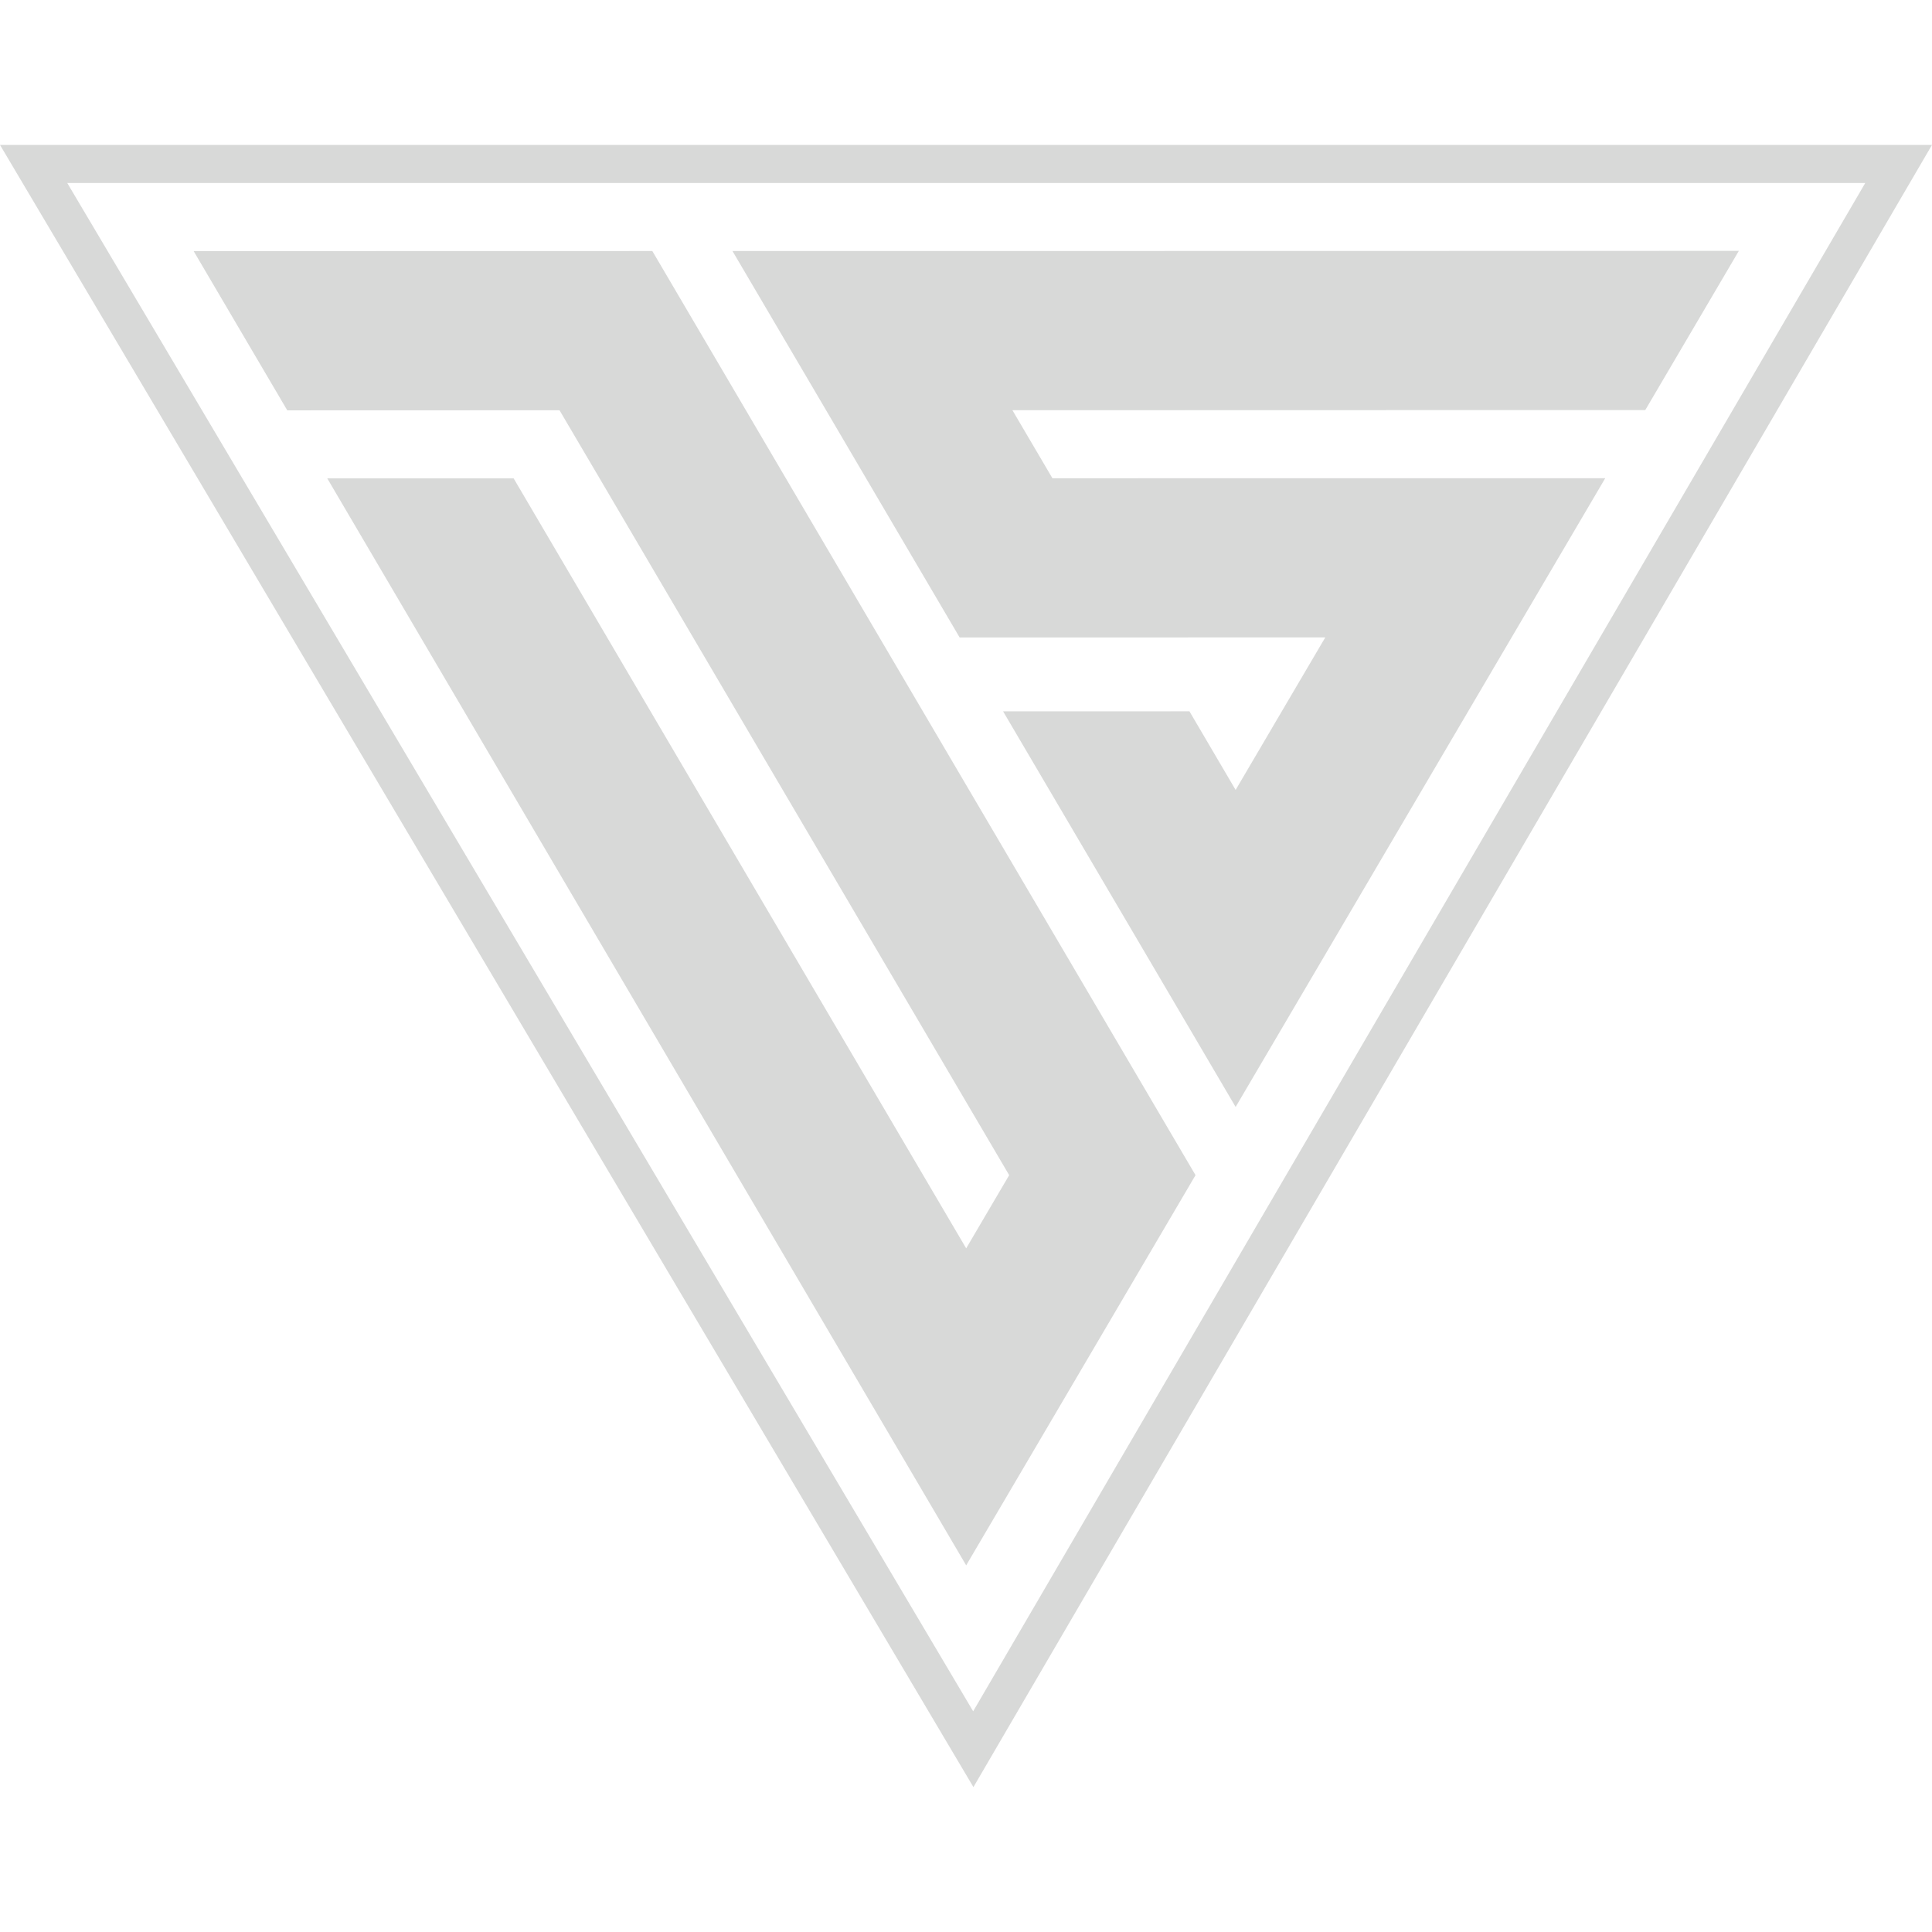
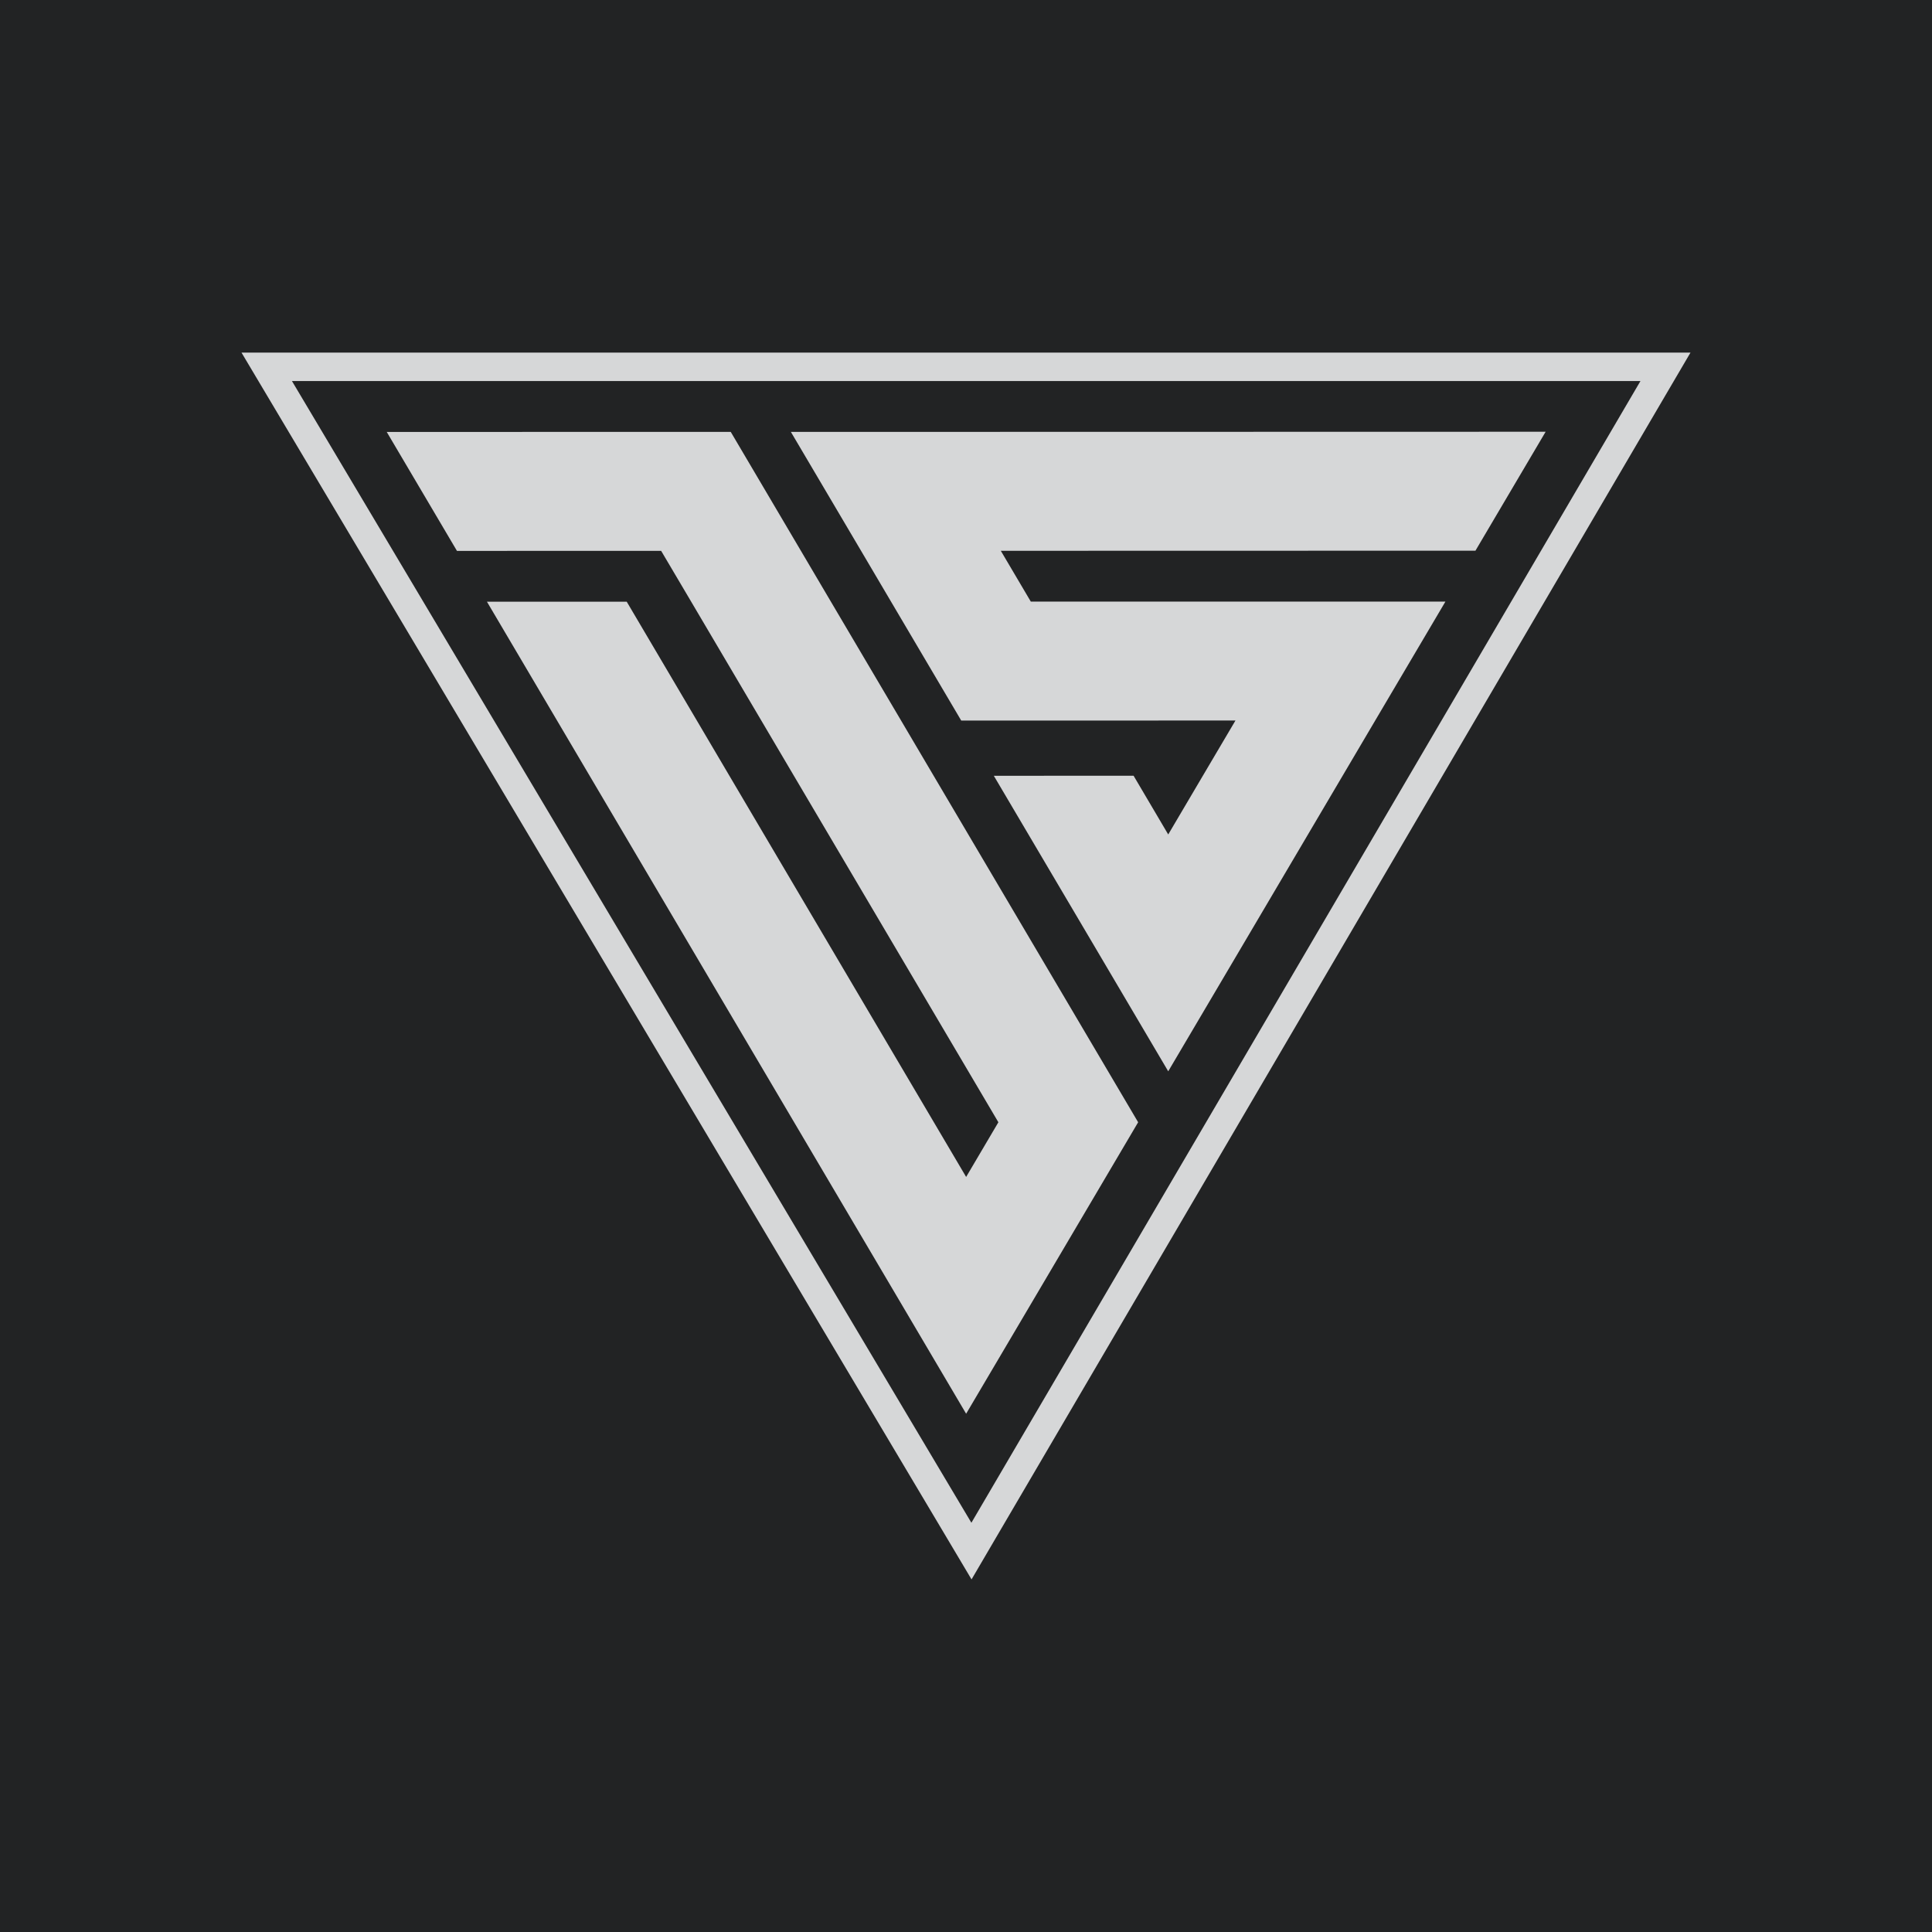
<svg xmlns="http://www.w3.org/2000/svg" id="Layer_1" version="1.1" viewBox="0 0 1000 1000">
  <defs>
    <style>
      .st0 {
-         fill: #d8d9d8;
+         fill: #d6d7d8;
+       }
+ 
+       .st1 {
+         fill: #222324;
      }
    </style>
  </defs>
-   <path class="st0" d="M965.46,94.71l-461.75,791.05L34.81,94.71h930.65M1000,75H0l17.59,29.68,468.9,791.05,17.35,29.27,17.15-29.39L982.74,104.56l17.26-29.56h0Z" />
+   <rect class="st1" y="0" width="1000" height="1000" />
  <g>
-     <polygon class="st0" points="755.12 212.27 524.03 212.33 544.73 247.54 734.42 247.51 830.87 247.51 782.42 329.91 759.95 368.14 687.8 490.91 639.56 572.96 591.35 490.91 519.2 368.2 615.65 368.17 639.56 408.87 663.47 368.17 685.97 329.91 593.15 329.94 496.7 329.94 448.28 247.57 427.58 212.33 379.13 129.93 475.58 129.93 803.57 129.87 900.03 129.84 851.57 212.27 755.12 212.27" />
-     <polygon class="st0" points="618.8 608.26 570.59 690.3 548.33 728.18 500.09 810.22 451.88 728.18 240.28 368.23 217.81 330 169.39 247.6 265.85 247.6 314.27 329.97 336.74 368.23 500.09 646.14 522.35 608.26 381.23 368.2 358.76 329.97 310.34 247.57 289.61 212.36 245.11 212.36 148.69 212.39 100.24 129.99 196.69 129.96 241.18 129.96 337.64 129.93 386.06 212.33 406.76 247.57 455.21 329.97 477.68 368.2 570.59 526.24 618.8 608.26" />
+     <path class="st0" d="M849.1,197.22l-346.31,590.96L151.11,197.22h697.99M875,182.5H125l13.19,22.17,351.67,590.96,13.01,21.87,12.86-21.96L862.05,204.58l12.95-22.08h0Z" />
+     <g>
+       <polygon class="st0" points="691.34 285.05 518.02 285.09 533.55 311.4 675.81 311.38 748.15 311.38 711.81 372.93 694.96 401.49 640.85 493.21 604.67 554.51 568.51 493.21 514.4 401.54 586.74 401.52 604.67 431.92 622.6 401.52 639.48 372.93 569.86 372.96 497.53 372.96 461.21 311.42 445.68 285.09 409.35 223.54 481.68 223.54 727.68 223.49 800.02 223.47 763.68 285.05 691.34 285.05" />
+       <polygon class="st0" points="589.1 580.88 552.94 642.17 536.25 670.46 500.07 731.75 463.91 670.46 305.21 401.56 288.36 373 252.04 311.44 324.39 311.44 360.7 372.98 377.55 401.56 500.07 609.18 516.76 580.88 410.92 401.54 394.07 372.98 357.75 311.42 342.21 285.12 308.83 285.12 236.52 285.14 200.18 223.58 272.52 223.56 305.88 223.56 378.23 223.54 414.54 285.09 430.07 311.42 466.41 372.98 483.26 401.54 552.94 519.6 589.1 580.88" />
+     </g>
  </g>
</svg>
